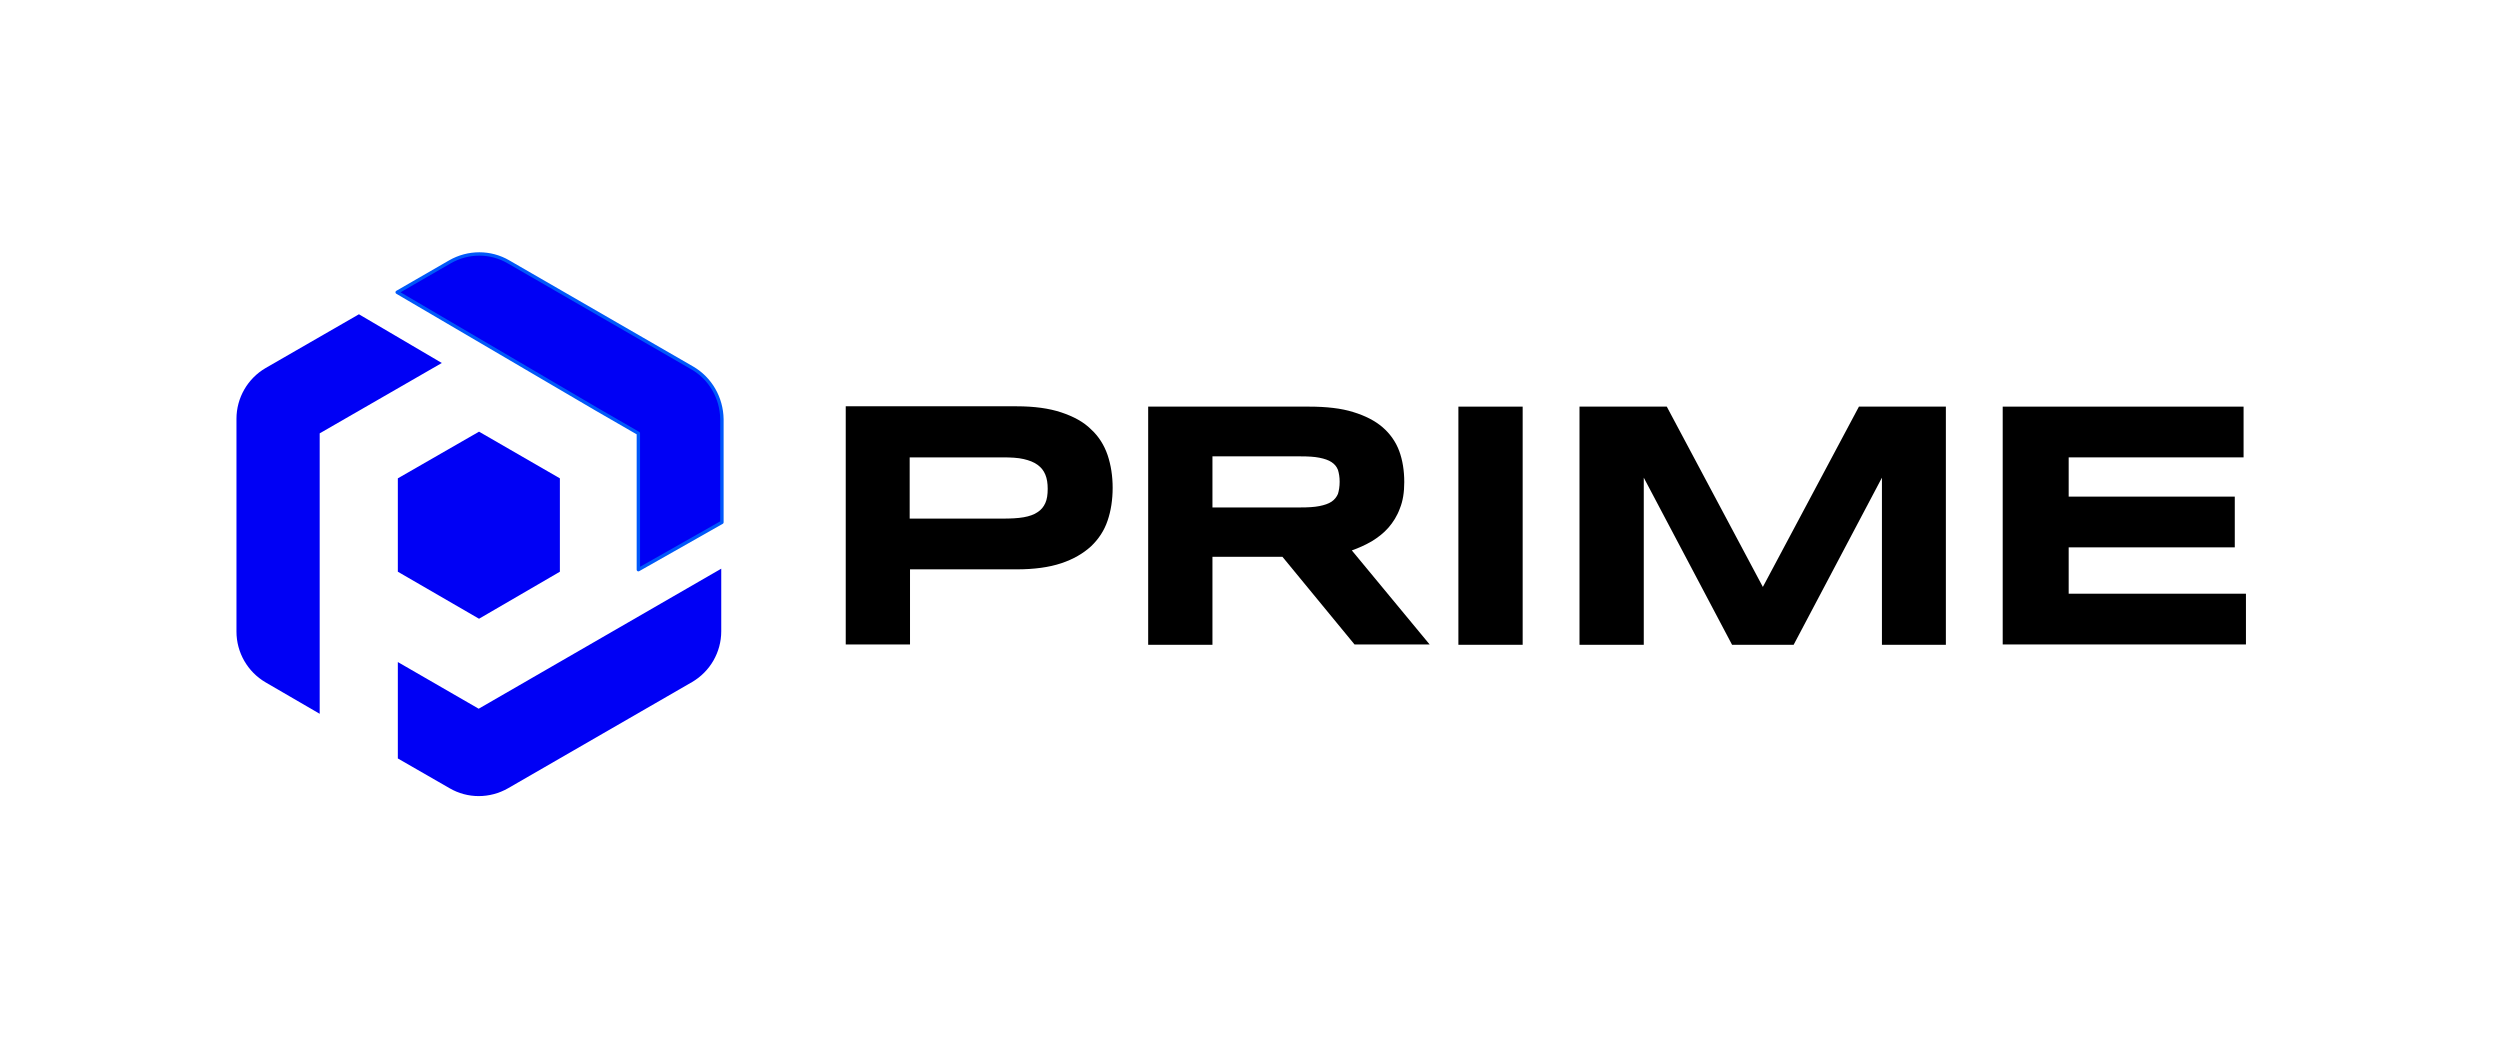
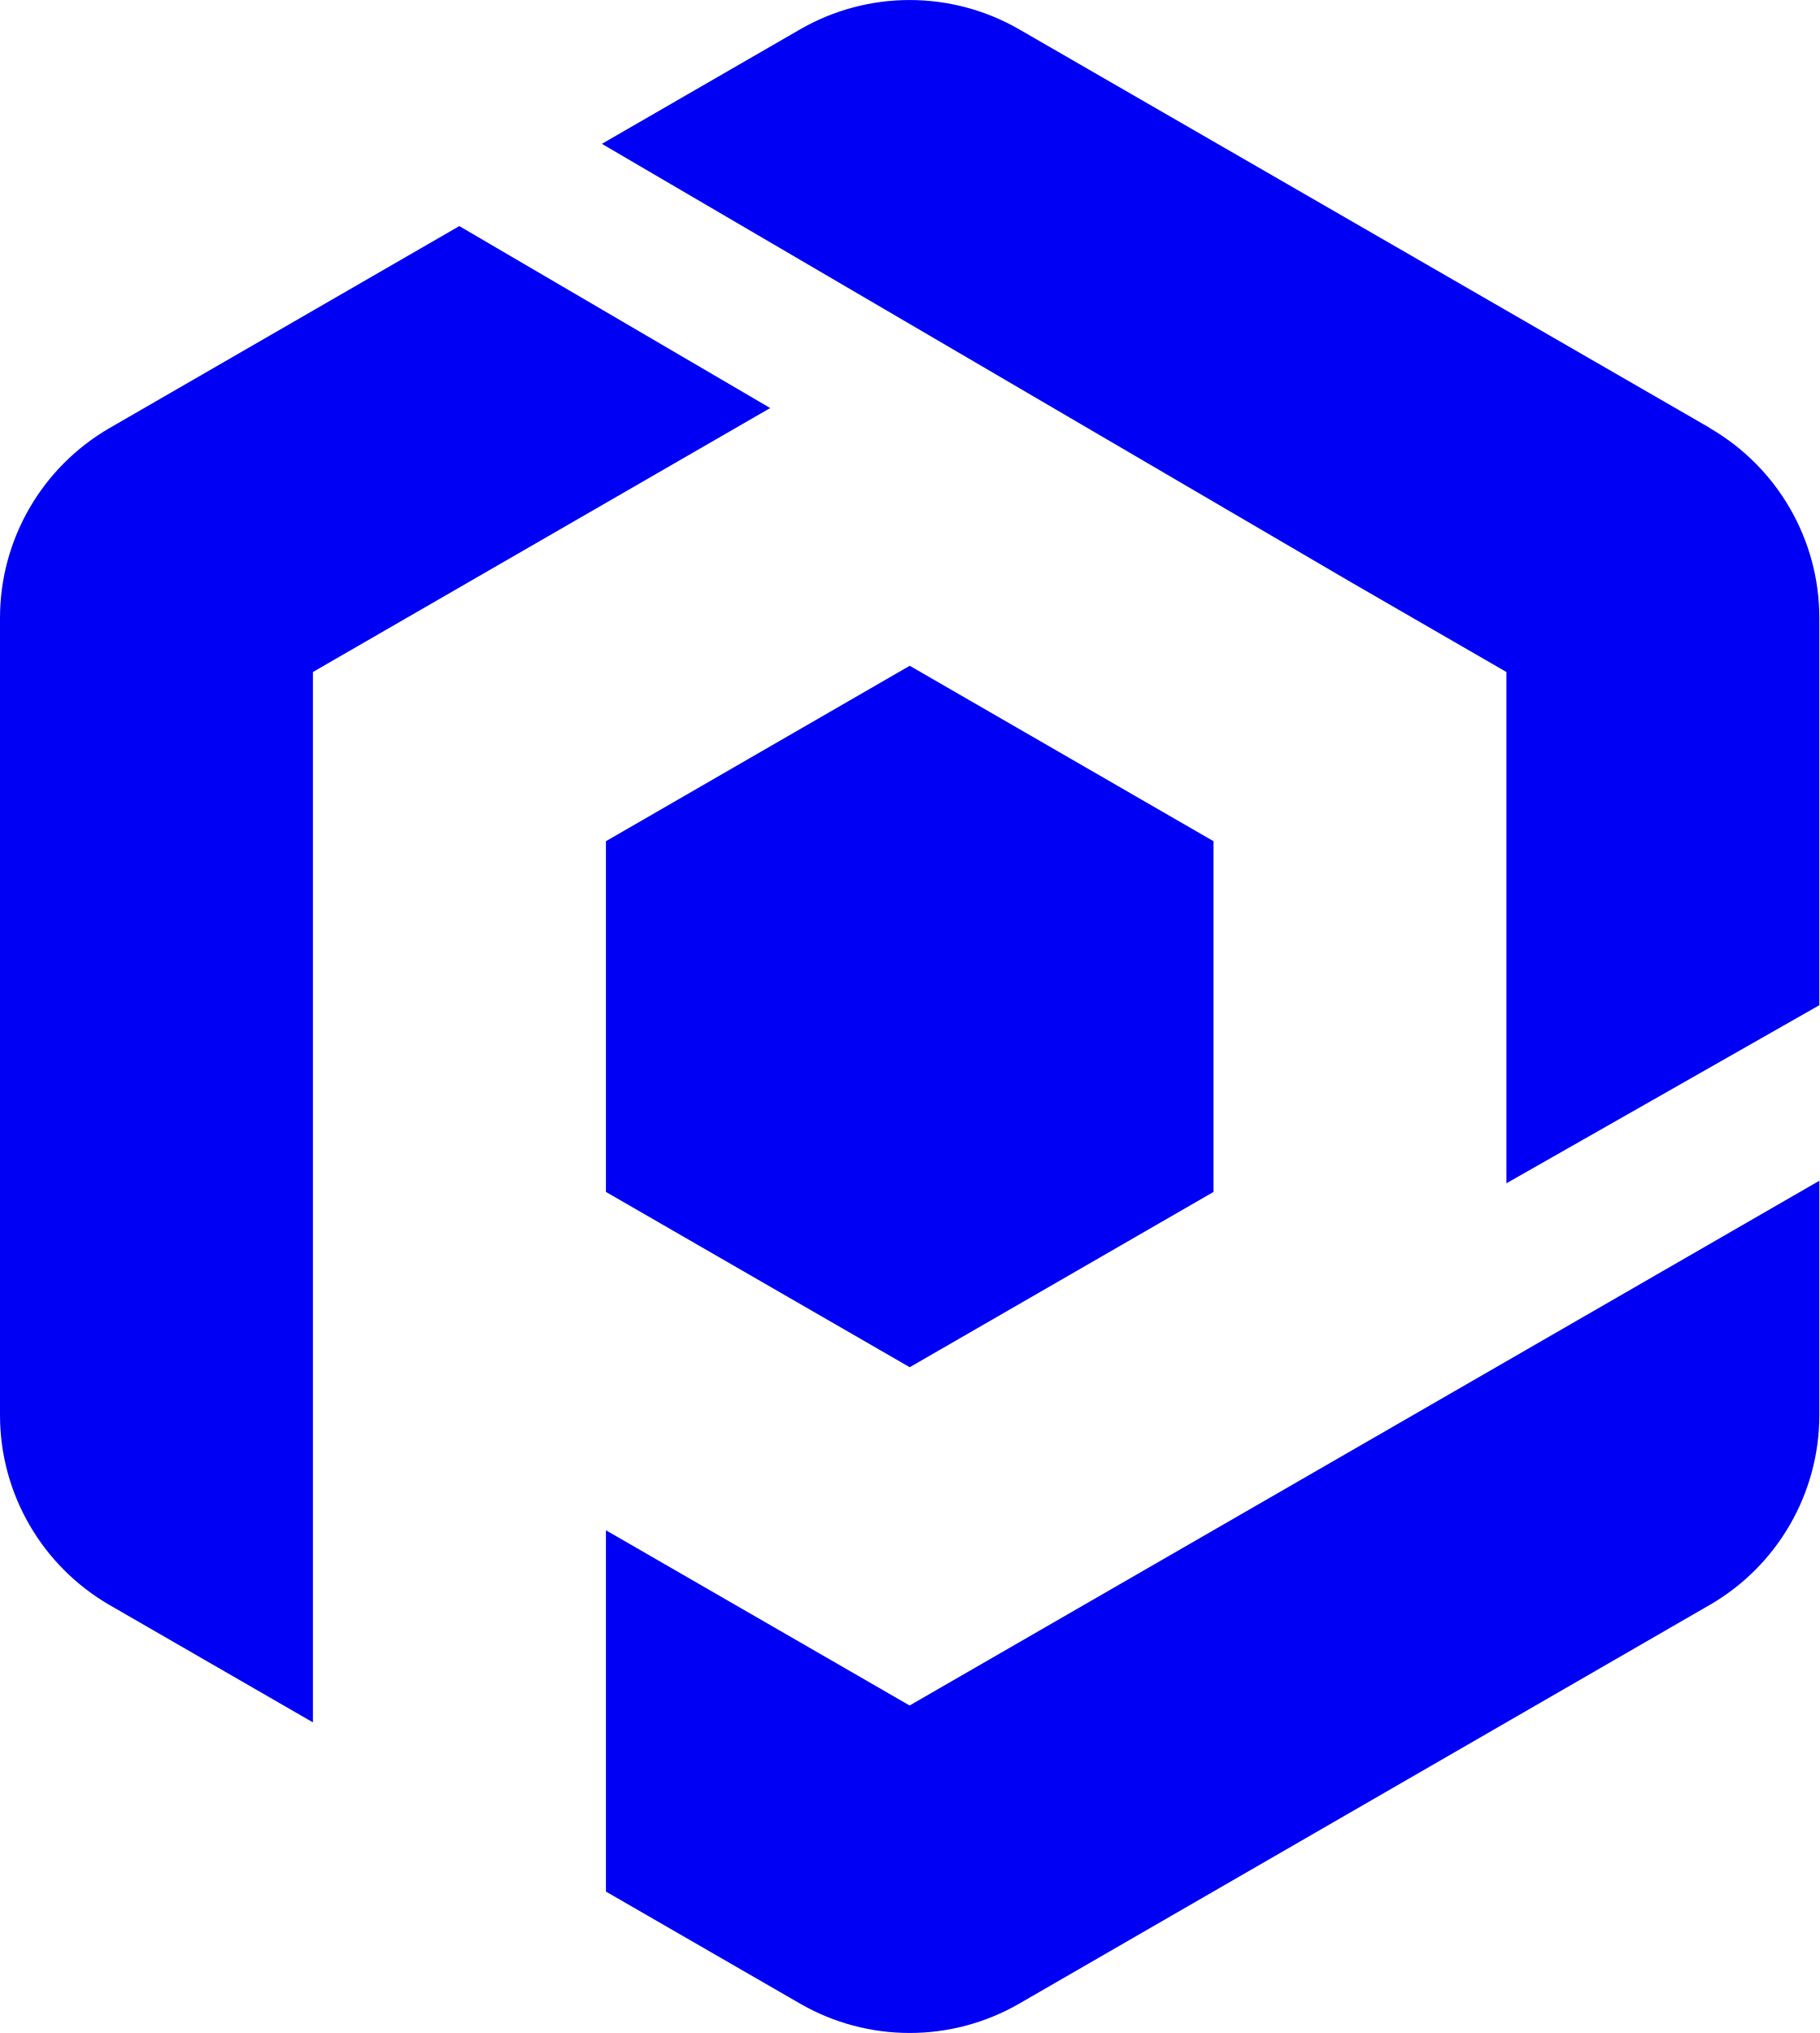
- <svg xmlns="http://www.w3.org/2000/svg" width="100%" height="100%" viewBox="0 0 739 311" version="1.1" xml:space="preserve" style="fill-rule:evenodd;clip-rule:evenodd;stroke-linejoin:round;stroke-miterlimit:2;">
-   <g transform="matrix(1,0,0,1,-132,-363)">
-     <path d="M460.9,507.2C460.9,510.7 460.4,514 459.4,516.9C458.4,519.9 456.7,522.4 454.5,524.5C452.2,526.6 449.3,528.3 445.7,529.5C442.1,530.7 437.7,531.3 432.5,531.3L401,531.3L401,553.5L382,553.5L382,483.1L432.5,483.1C437.7,483.1 442.1,483.7 445.7,484.9C449.3,486.1 452.3,487.7 454.5,489.9C456.8,492 458.4,494.6 459.4,497.5C460.4,500.5 460.9,503.7 460.9,507.2ZM441.7,507.5C441.7,505.9 441.5,504.5 441,503.3C440.5,502.1 439.8,501.2 438.7,500.4C437.6,499.6 436.3,499.1 434.6,498.7C432.9,498.3 430.8,498.2 428.3,498.2L400.9,498.2L400.9,516.3L428.3,516.3C430.8,516.3 432.9,516.2 434.6,515.9C436.3,515.6 437.7,515.1 438.7,514.4C439.8,513.7 440.5,512.8 441,511.7C441.5,510.6 441.7,509.2 441.7,507.5Z" style="fill-rule:nonzero;" />
-     <path d="M490.4,553.6L471.4,553.6L471.4,483.2L519,483.2C524.1,483.2 528.5,483.7 532,484.8C535.6,485.9 538.5,487.4 540.7,489.3C542.9,491.2 544.6,493.6 545.6,496.3C546.6,499 547.1,502.1 547.1,505.5C547.1,508.5 546.7,511.1 545.8,513.3C545,515.5 543.8,517.4 542.4,519C541,520.6 539.3,521.9 537.5,523C535.6,524.1 533.6,525 531.6,525.7L554.6,553.5L532.4,553.5L511.1,527.6L490.4,527.6L490.4,553.6ZM528,505.4C528,504 527.8,502.9 527.5,501.9C527.1,500.9 526.5,500.2 525.6,499.6C524.7,499 523.5,498.6 522,498.3C520.5,498 518.7,497.9 516.4,497.9L490.4,497.9L490.4,513L516.4,513C518.6,513 520.5,512.9 522,512.6C523.5,512.3 524.7,511.9 525.6,511.3C526.5,510.7 527.1,509.9 527.5,509C527.8,508 528,506.8 528,505.4Z" style="fill-rule:nonzero;" />
-     <rect x="563.1" y="483.2" width="19" height="70.4" />
-     <path d="M688.3,553.6L688.3,504.2L662.2,553.6L644,553.6L617.9,504.2L617.9,553.6L598.9,553.6L598.9,483.2L624.7,483.2L653.1,536.5L681.5,483.2L707.2,483.2L707.2,553.6L688.3,553.6Z" style="fill-rule:nonzero;" />
-     <path d="M724,553.6L724,483.2L795.2,483.2L795.2,498.2L743.5,498.2L743.5,509.8L792.6,509.8L792.6,524.8L743.5,524.8L743.5,538.5L795.9,538.5L795.9,553.5L724,553.5L724,553.6Z" style="fill-rule:nonzero;" />
-   </g>
-   <g transform="matrix(1,0,0,1,-132,-363)">
-     <path d="M336.7,471.8L282.3,440.4C277,437.3 270.4,437.3 265,440.4L249.4,449.4L308.4,484L320.7,491.1L320.7,531.4L345.4,517.4L345.4,486.9C345.3,480.6 342,474.9 336.7,471.8Z" style="fill:rgb(0,0,245);fill-rule:nonzero;stroke:rgb(0,88,250);stroke-width:1px;" />
-     <path d="M238.1,455.9L210.5,471.8C205.2,474.9 201.9,480.6 201.9,486.8L201.9,549.7C201.9,555.9 205.2,561.6 210.5,564.7L226.5,574L226.5,491.1L262.6,470.3L238.1,455.9Z" style="fill:rgb(0,0,245);fill-rule:nonzero;" />
-     <path d="M249.6,558.7L249.6,587.2L264.9,596C270.2,599.1 276.8,599.1 282.2,596L336.6,564.6C341.9,561.5 345.2,555.8 345.2,549.6L345.2,531.1L273.5,572.5L249.6,558.7Z" style="fill:rgb(0,0,245);fill-rule:nonzero;" />
-     <path d="M273.6,545.9L297.5,532L297.5,504.4L273.6,490.6L249.6,504.4L249.6,532L273.6,545.9Z" style="fill:rgb(0,0,245);fill-rule:nonzero;" />
+ <svg xmlns="http://www.w3.org/2000/svg" id="Layer_2" data-name="Layer 2" viewBox="0 0 143.44 160.28">
+   <defs>
+     <style>
+       .cls-1 {
+         fill: #0000f5;
+       }
+     </style>
+   </defs>
+   <g id="Layer_1-2" data-name="Layer 1">
+     <g>
+       <path class="cls-1" d="m134.8,33.74L80.36,2.32c-5.35-3.09-11.94-3.09-17.29,0l-15.62,9.02,59.04,34.55,12.27,7.09v40.31l24.67-14.04v-30.53c0-6.18-3.3-11.88-8.64-14.97Z" />
+       <path class="cls-1" d="m36.22,17.82l-27.57,15.92C3.3,36.83,0,42.54,0,48.72v62.85c0,6.18,3.3,11.88,8.64,14.97l16.03,9.25V52.98l36.05-20.81-24.5-14.34Z" />
+       <path class="cls-1" d="m47.77,120.64v28.49l15.3,8.83c5.35,3.09,11.94,3.09,17.29,0l54.43-31.43c5.35-3.09,8.64-8.8,8.64-14.97v-18.47l-71.72,41.37-23.95-13.82Z" />
+       <polygon class="cls-1" points="71.72 107.79 95.67 93.97 95.67 66.32 71.72 52.49 47.77 66.32 47.77 93.97 71.72 107.79" />
+     </g>
  </g>
</svg>
